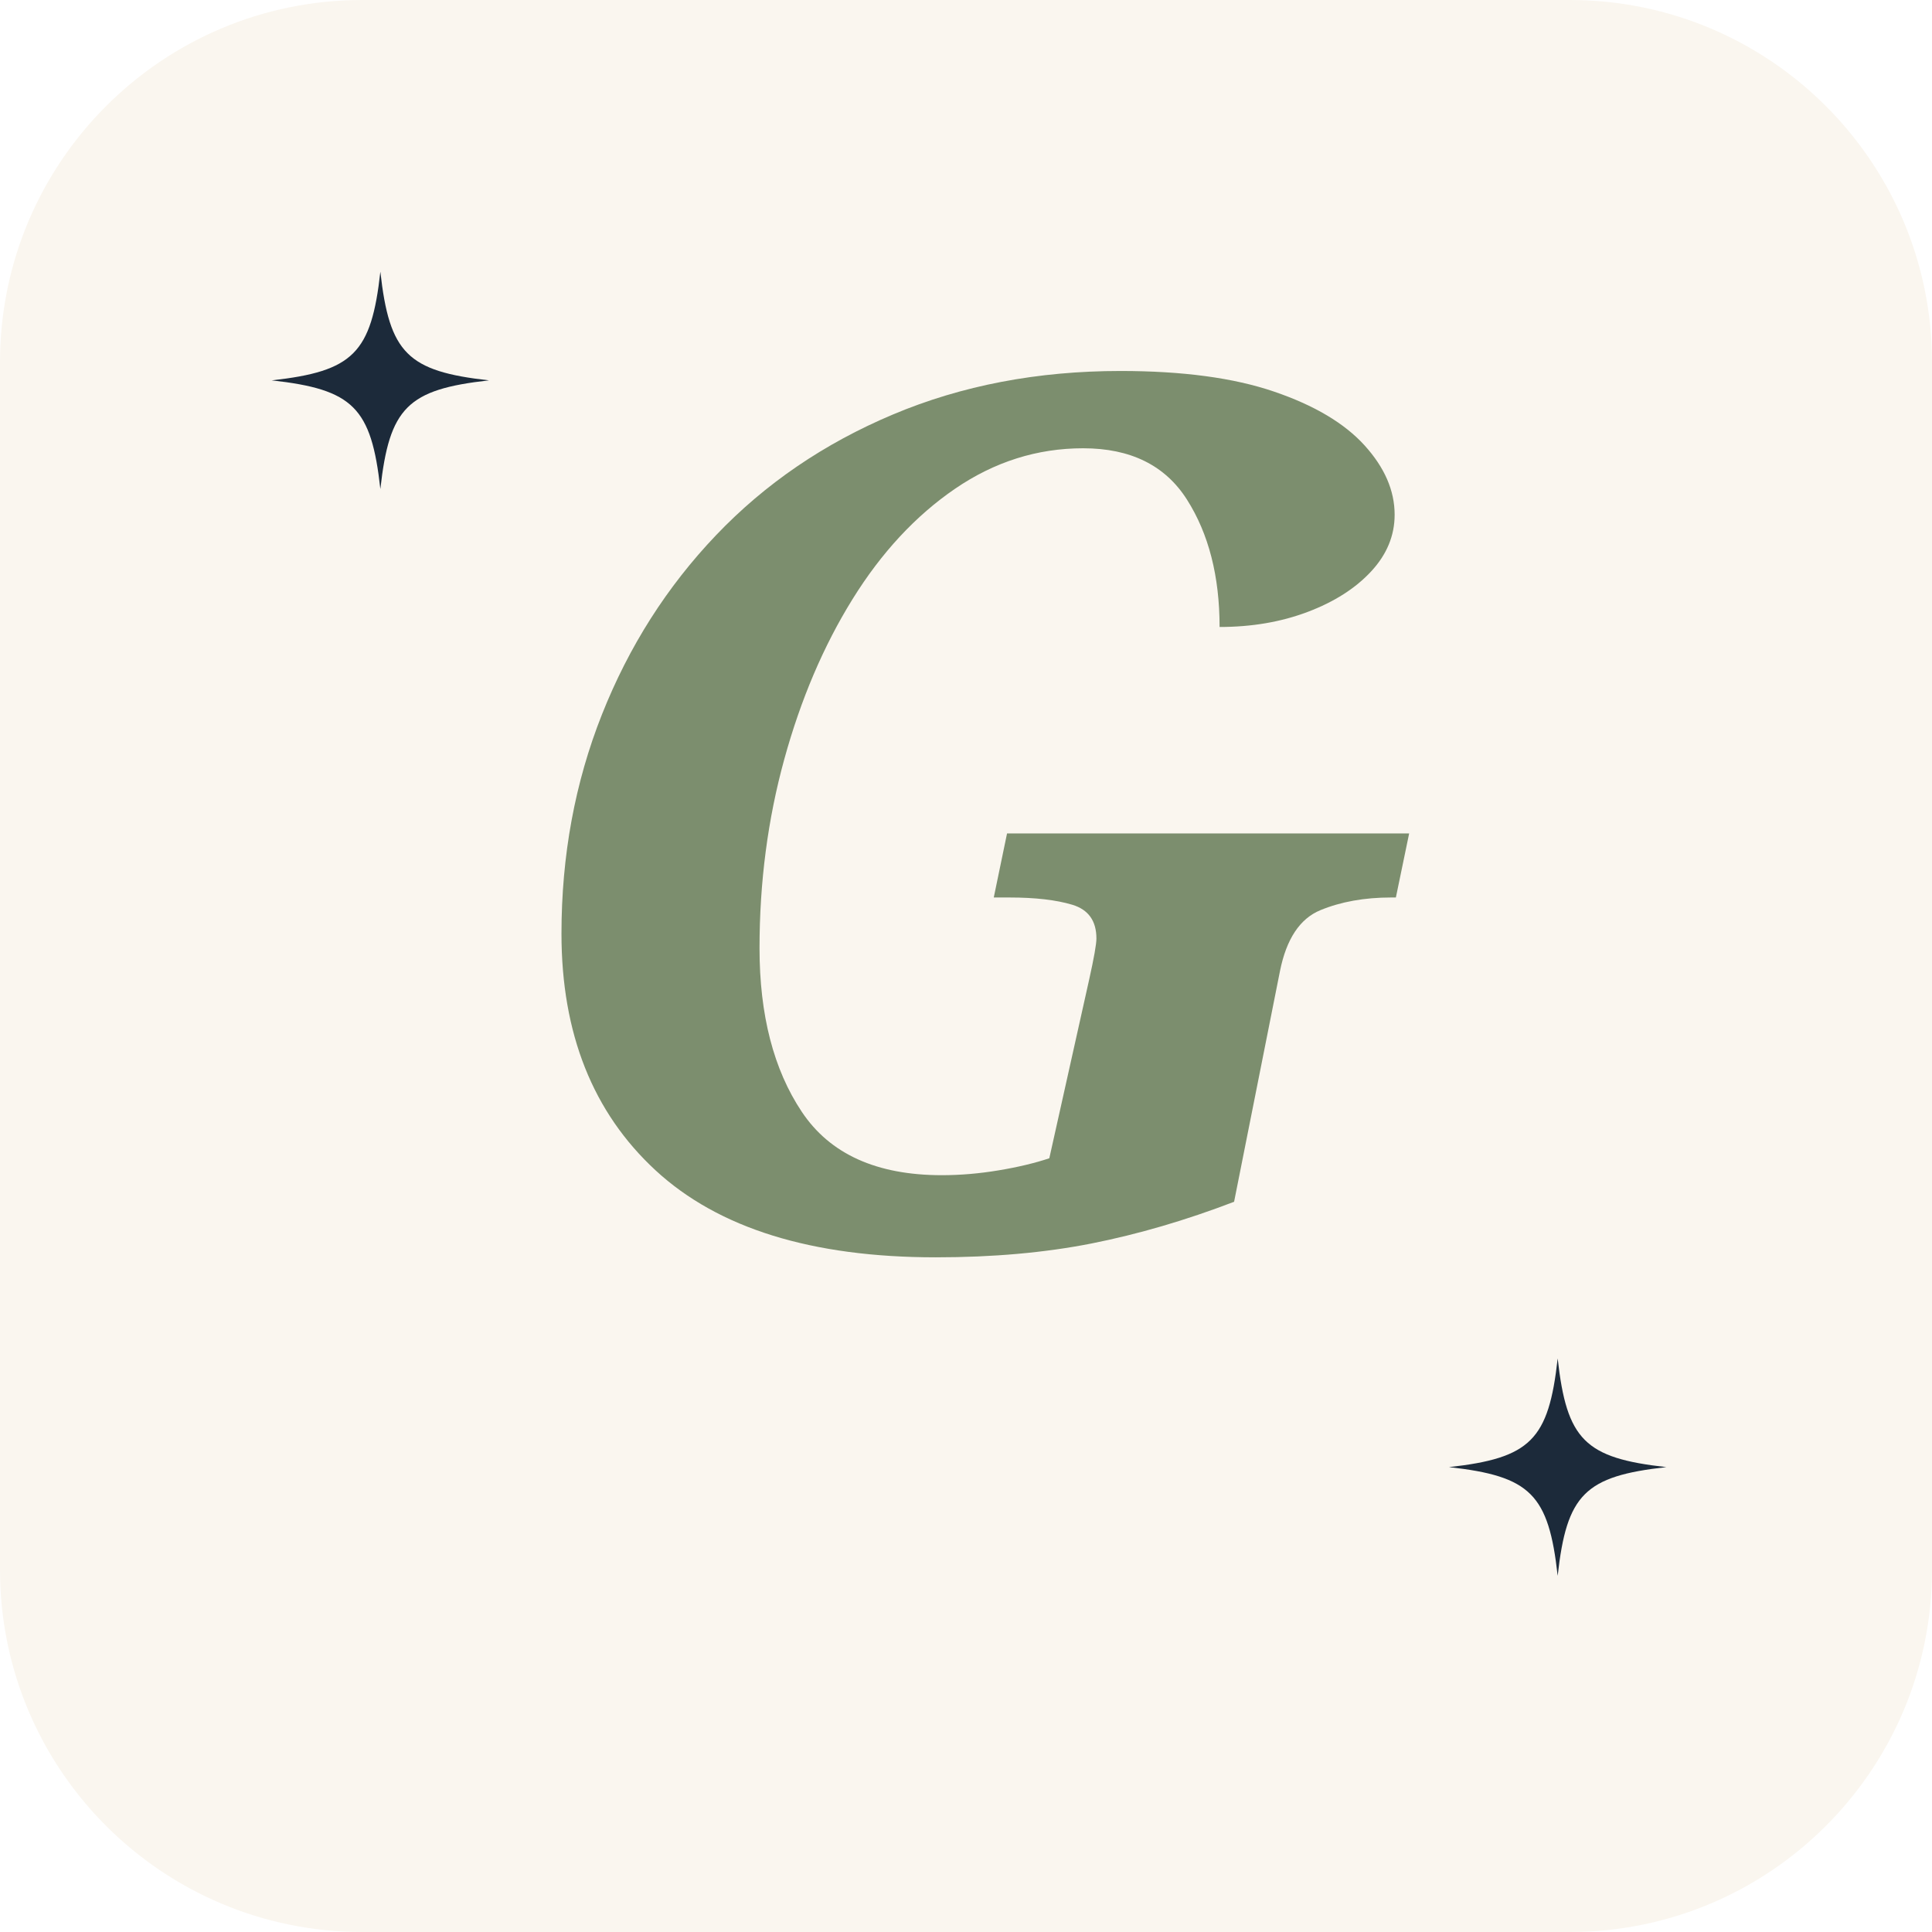
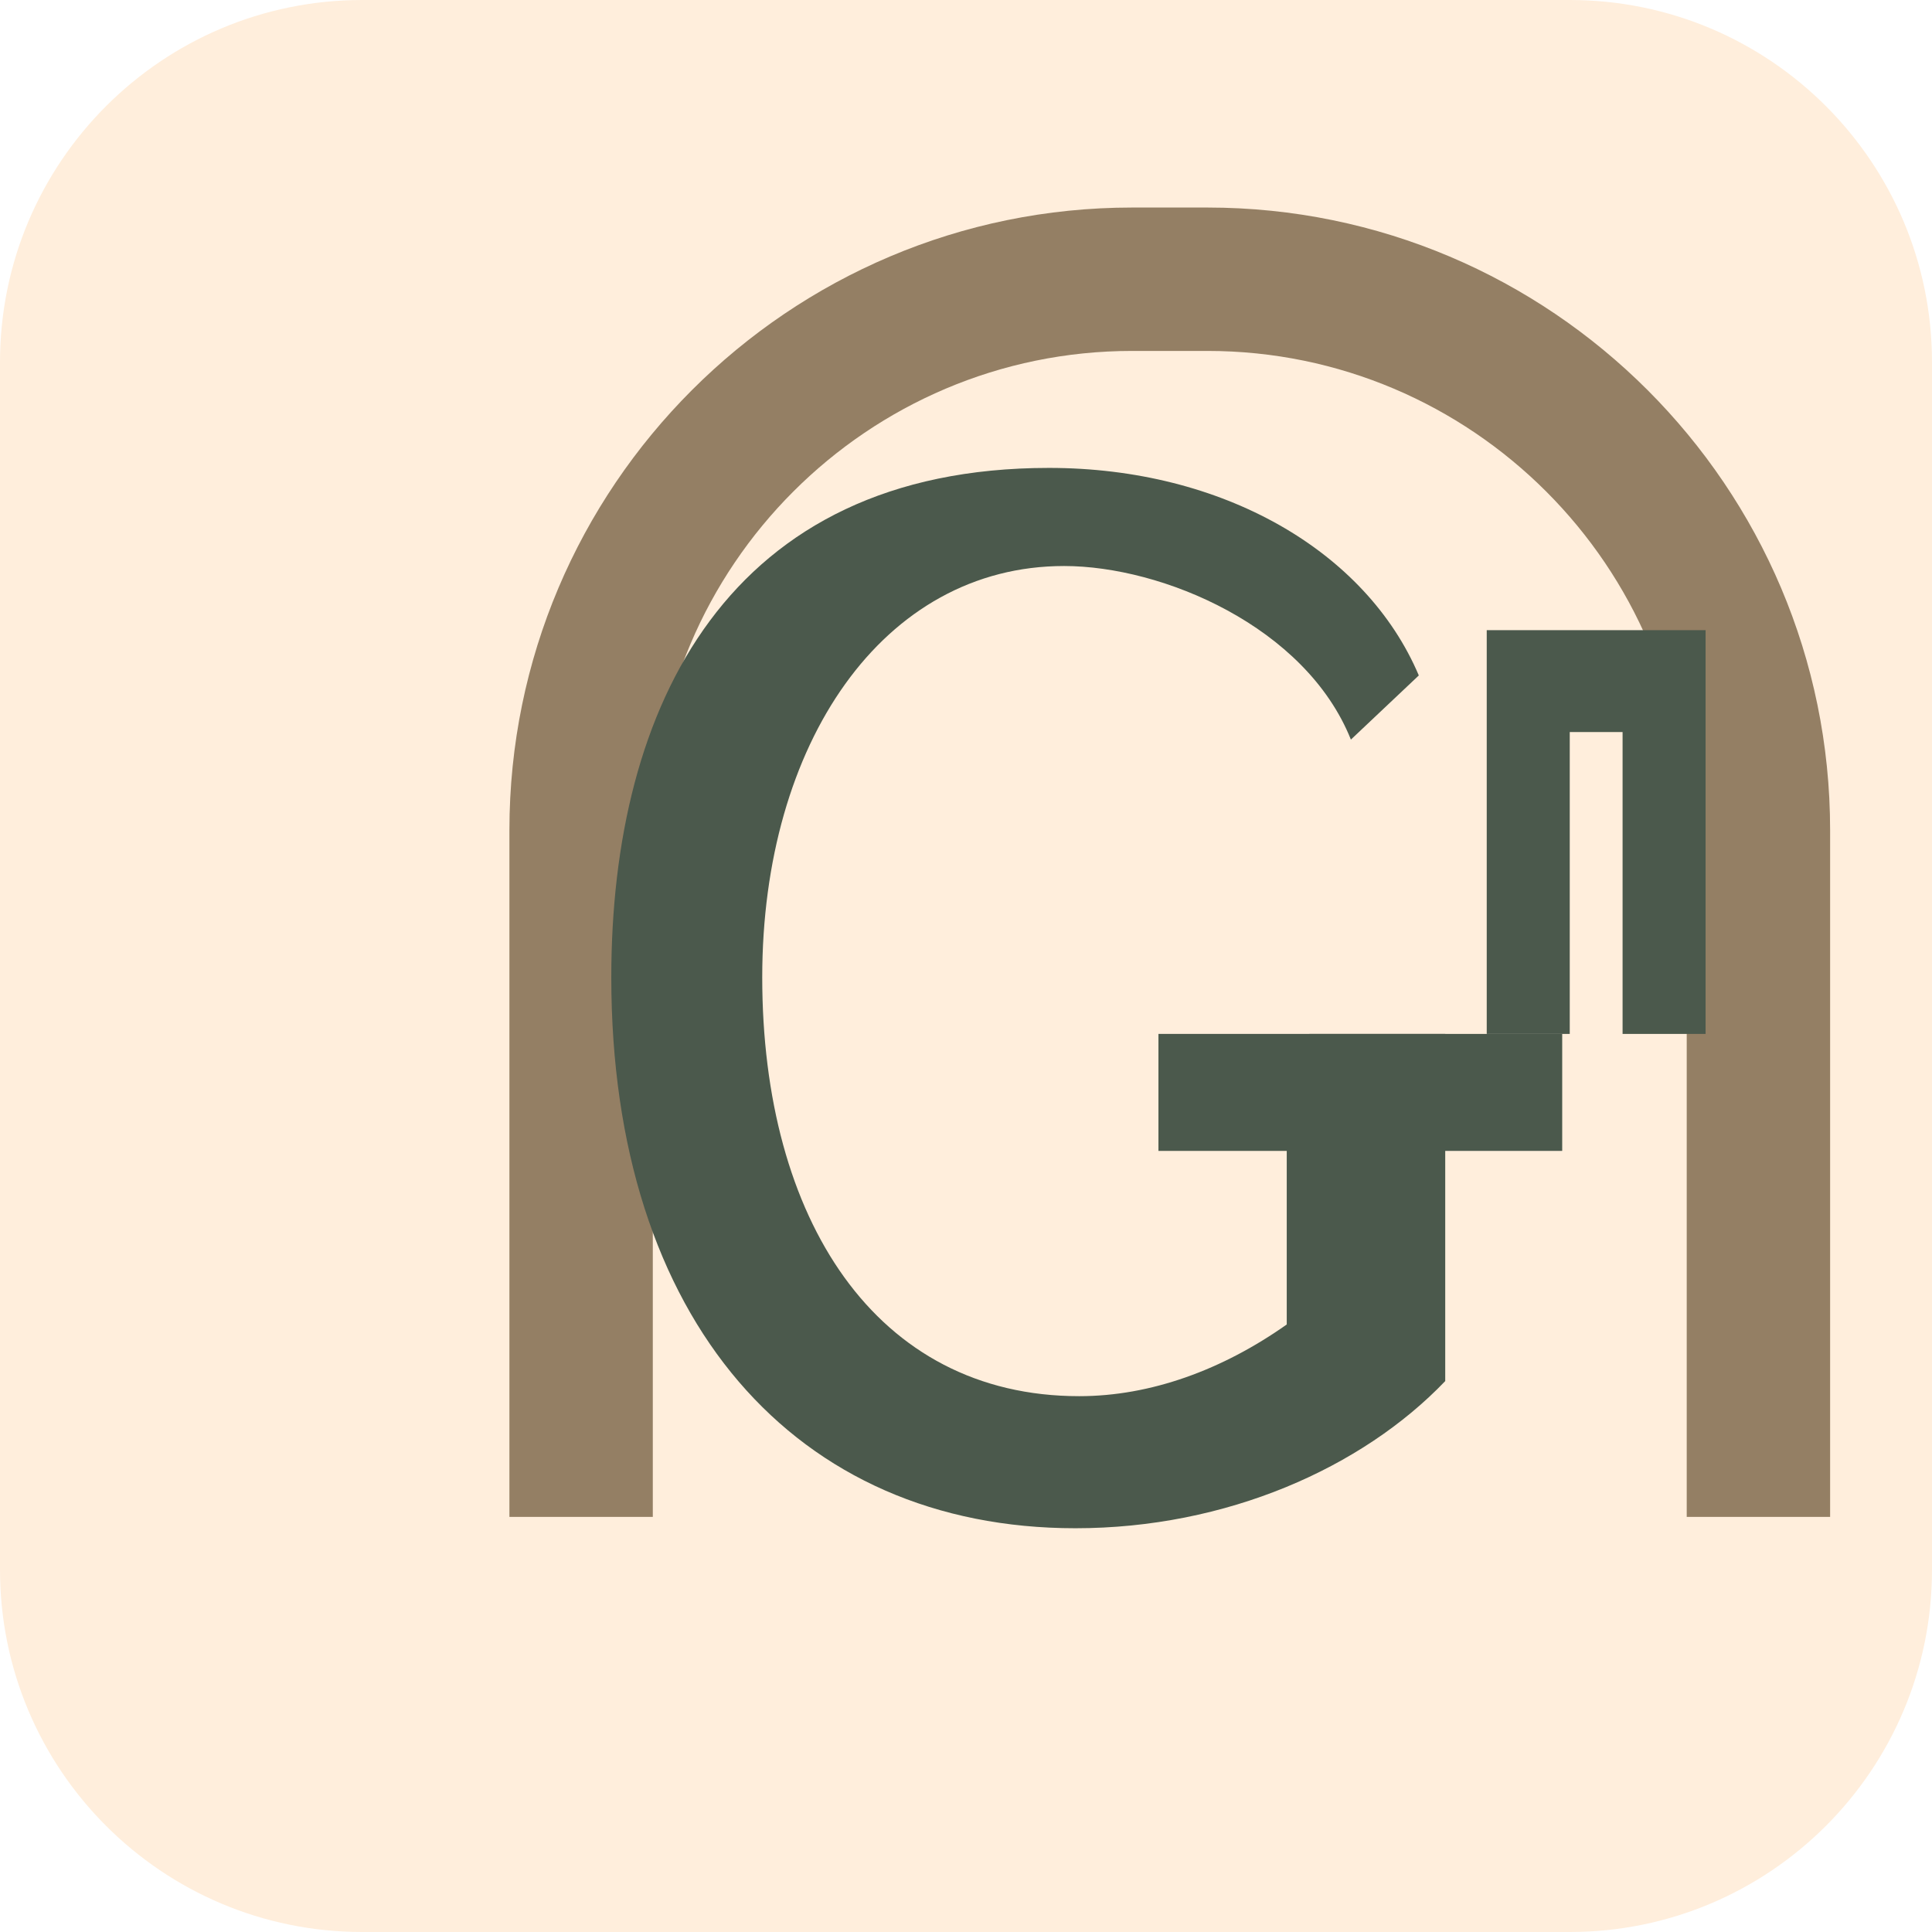
<svg xmlns="http://www.w3.org/2000/svg" width="512" height="512" viewBox="0 0 512 512" fill="none">
-   <rect width="512" height="512" rx="96" fill="#FAF6EF" />
-   <text x="256" y="330" font-family="Georgia, serif" font-size="320" font-style="italic" font-weight="600" fill="#7C8E6E" text-anchor="middle">G</text>
-   <g fill="#1C2A3A">
-     <g transform="translate(72 72) scale(2.4)">
-       <path d="M12 0 C 13 9 15 11 24 12 C 15 13 13 15 12 24 C 11 15 9 13 0 12 C 9 11 11 9 12 0 Z" />
-     </g>
-     <g transform="translate(384 360) scale(2.4)">
-       <path d="M12 0 C 13 9 15 11 24 12 C 15 13 13 15 12 24 C 11 15 9 13 0 12 C 9 11 11 9 12 0 Z" />
-     </g>
-   </g>
+   <rect width="512" height="512" rx="96" fill="#FFEEDC" />
+   <path d="M135 402V220c0-91 74-165 165-165h20c91 0 165 74 165 165v182h-38V220c0-70-57-127-127-127h-20c-70 0-127 57-127 127v182h-38Z" fill="#947F64" />
+   <path d="M162 259c0-72 31-135 116-135 46 0 84 22 98 55l-18 17c-12-30-50-46-76-46-48 0-80 47-80 109 0 64 30 111 84 111 19 0 38-7 55-19v-46h-34v-31h76v92c-22 23-58 39-98 39-74 0-123-55-123-146Z" fill="#4B594C" />
+   <path d="M347 274h67v31h-67v-31Z" fill="#4B594C" />
+   <path d="M394 274V167h58v107h-22v-80h-14v80h-22Z" fill="#4B594C" />
</svg>
